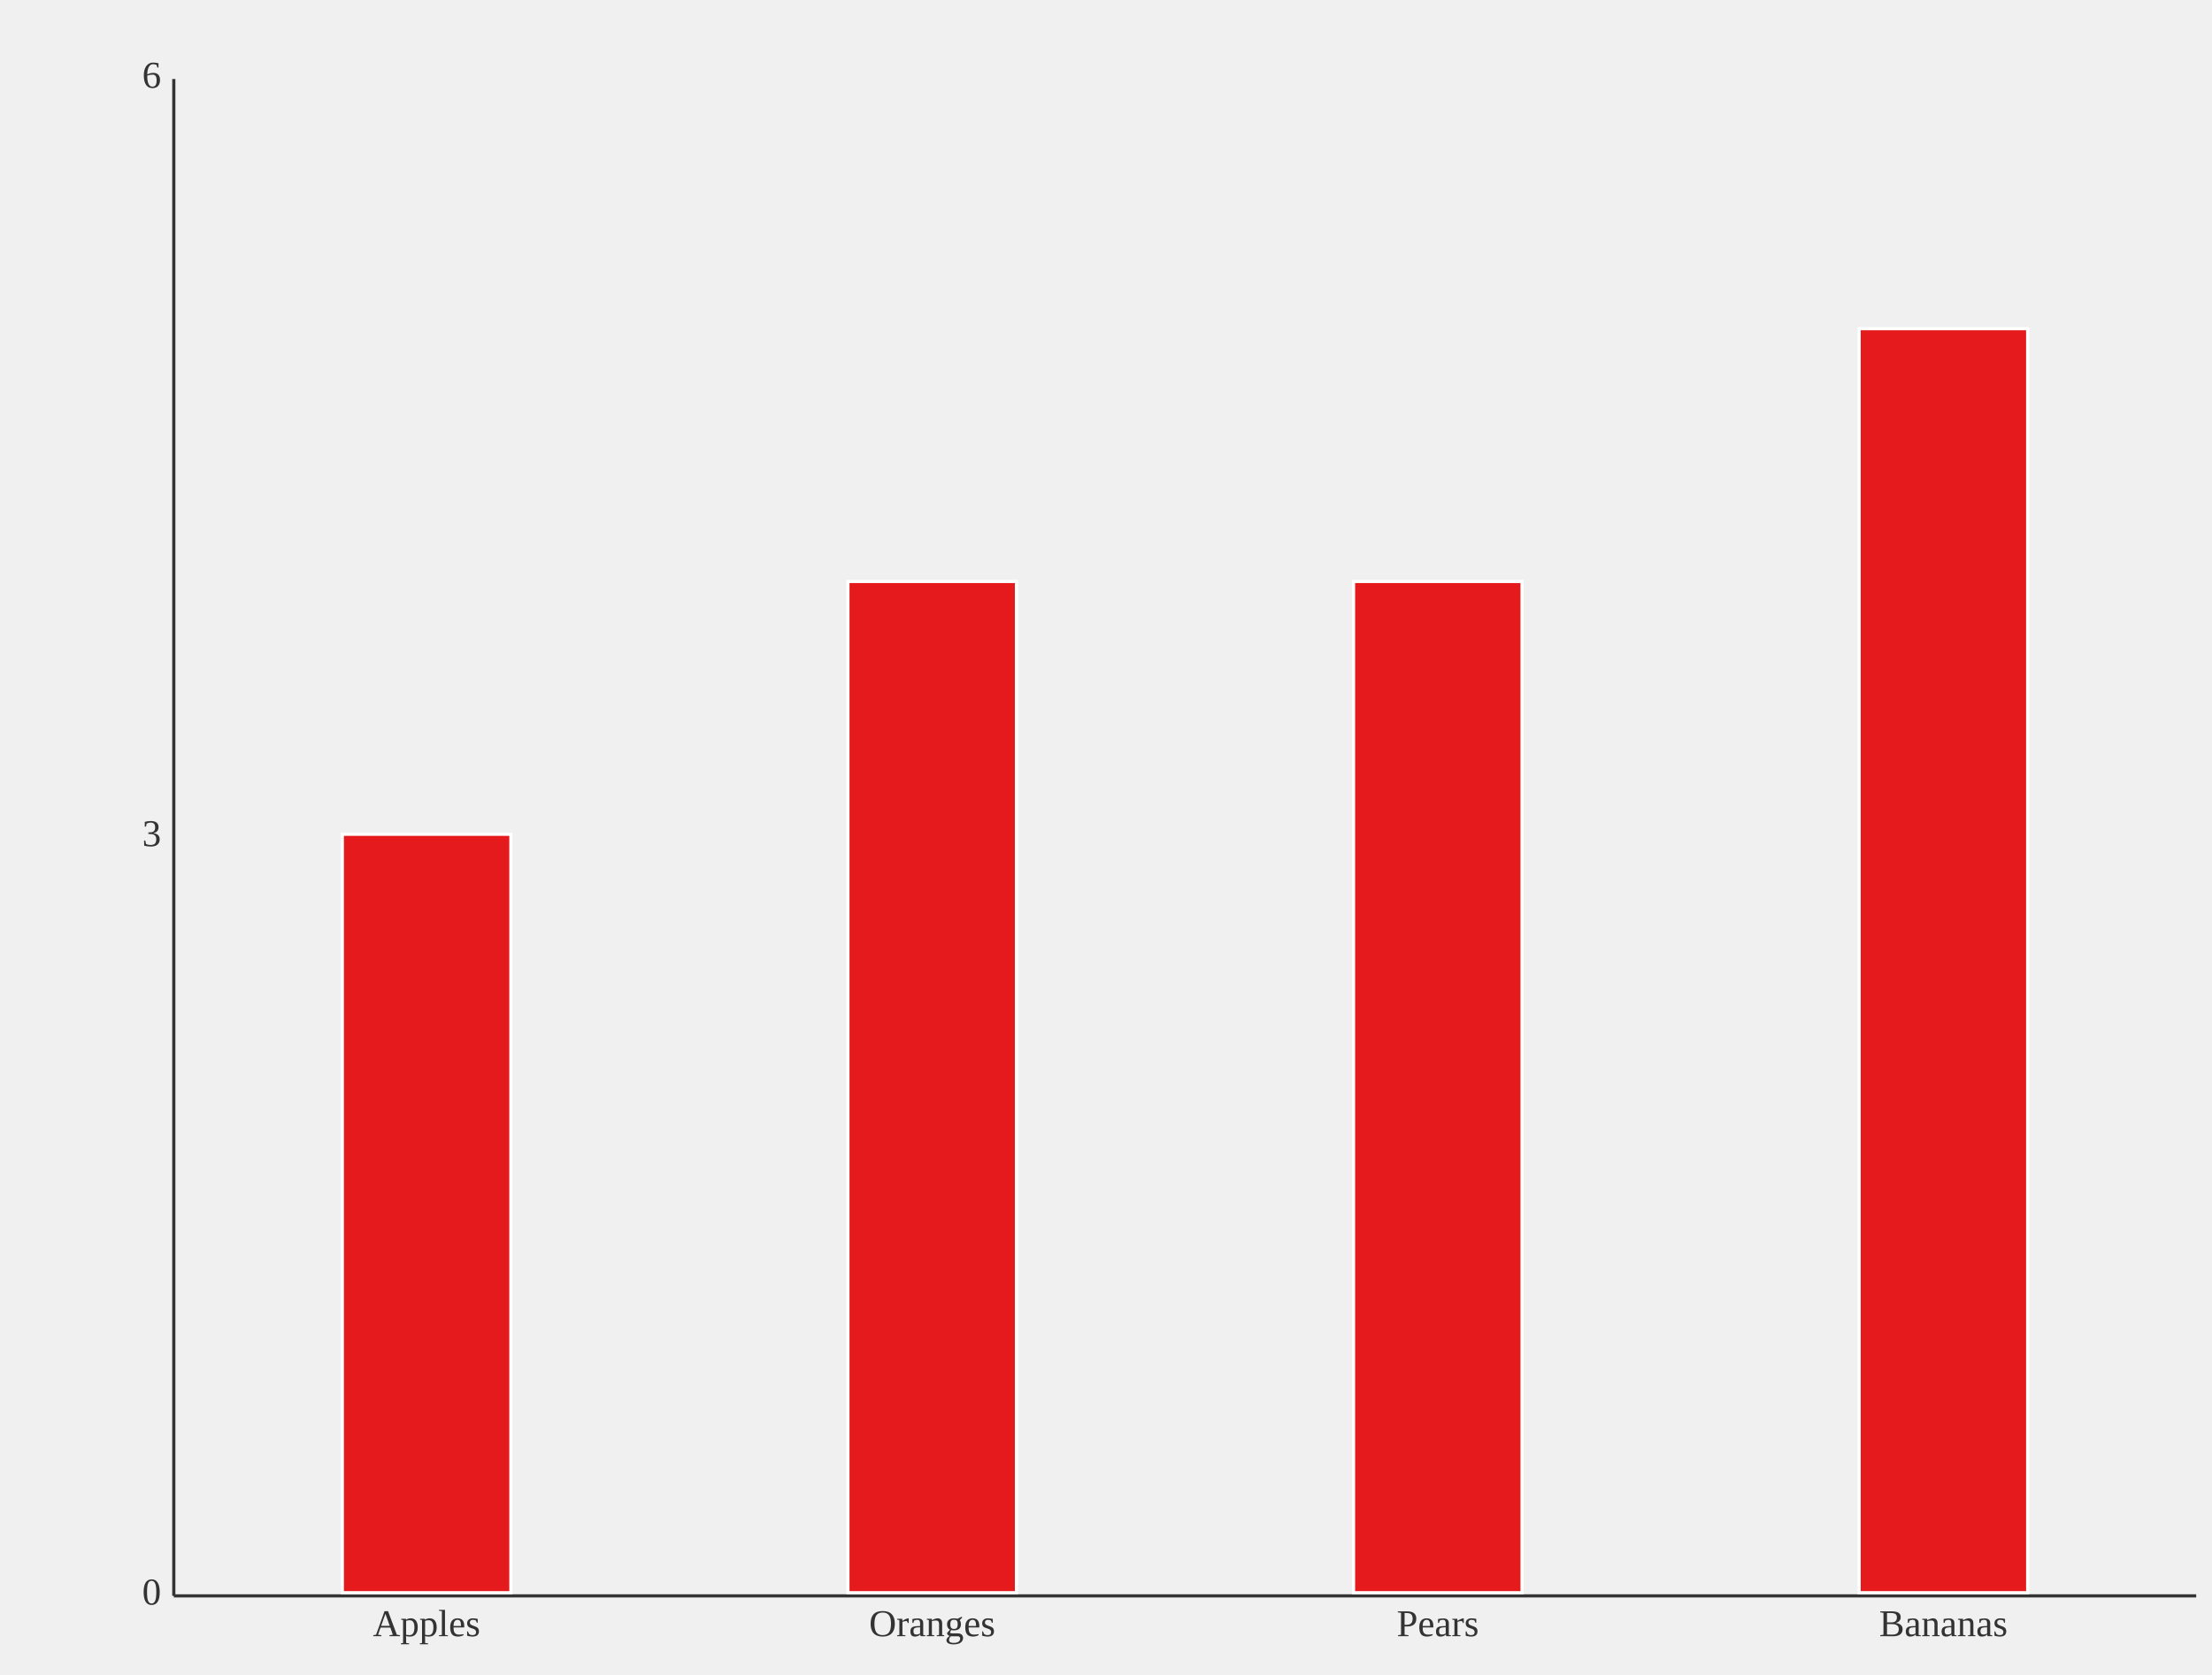
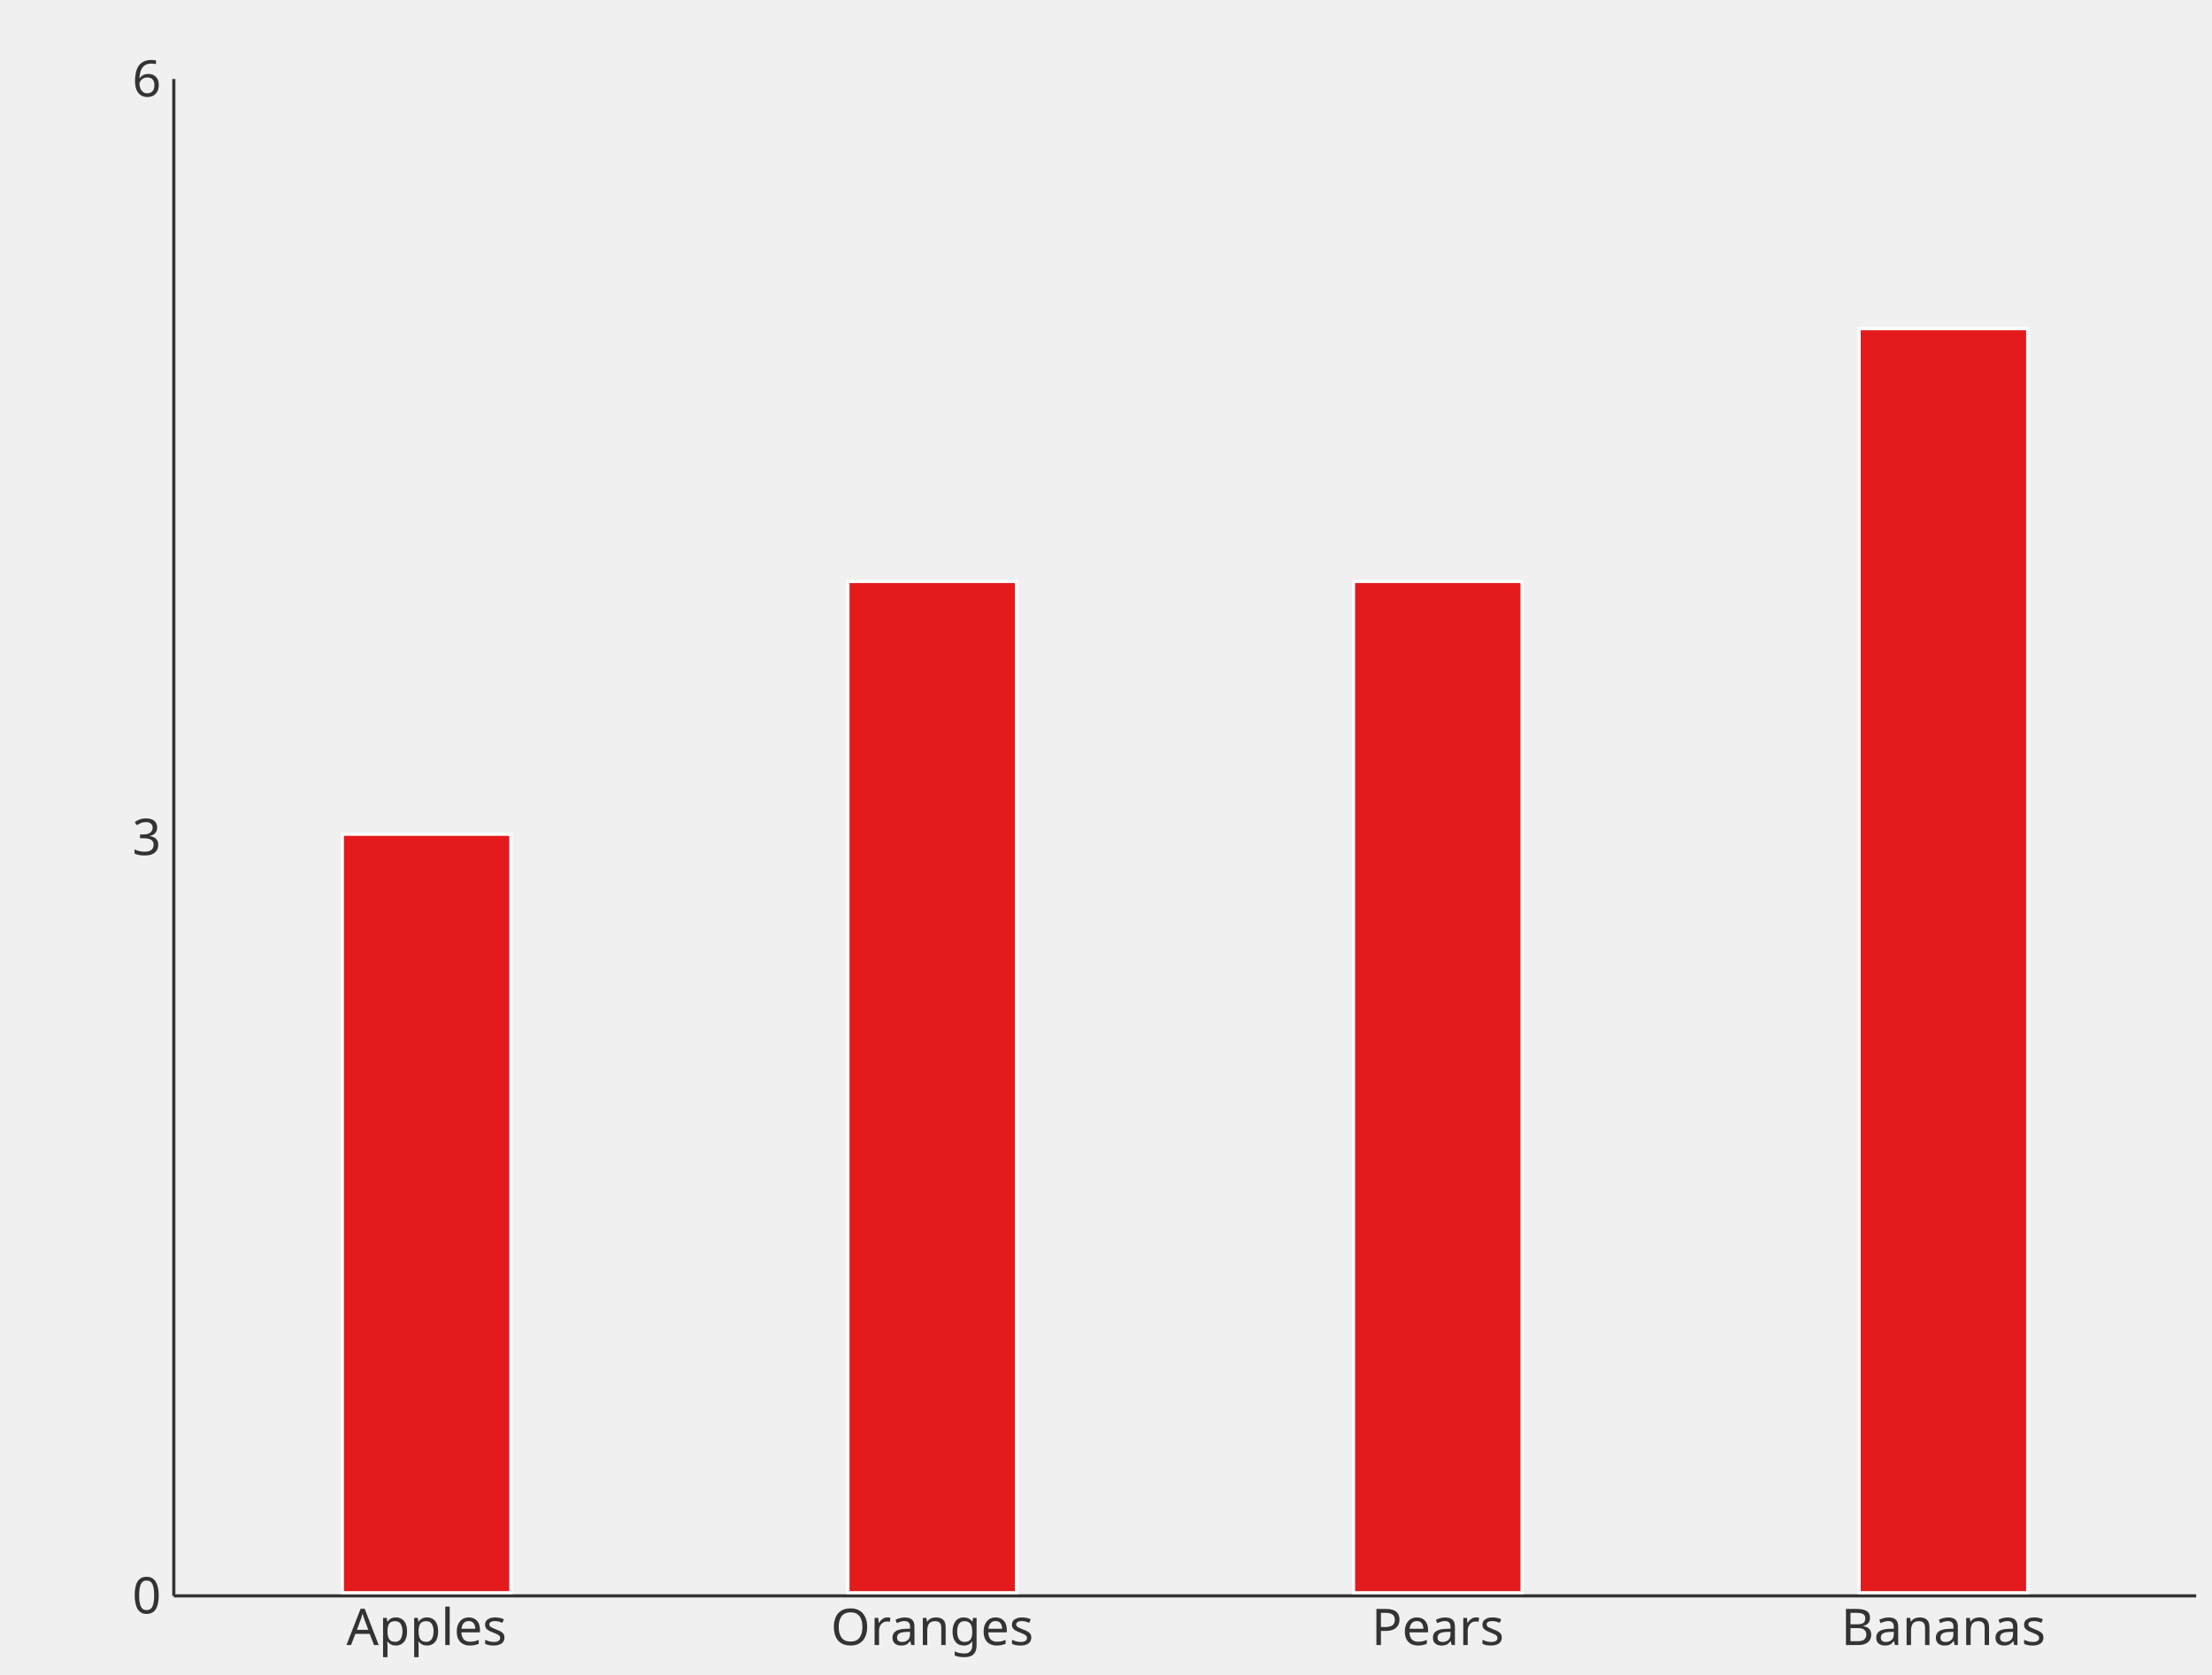
- <svg xmlns="http://www.w3.org/2000/svg" viewBox="-55 -25 700 530">
+ <svg xmlns="http://www.w3.org/2000/svg" font-family="sans-serif" font-size="16" viewBox="-55 -25 700 530">
  <g role="table">
    <line stroke="#333" x1="0" x2="0" y1="0" y2="480" />
    <line stroke="#333" x1="0" x2="640" y1="480" y2="480" />
    <g aria-hidden="true">
      <text dominant-baseline="middle" fill="#333" text-anchor="end" x="-4" y="480">0</text>
      <text dominant-baseline="middle" fill="#333" text-anchor="end" x="-4" y="240.0">3</text>
      <text dominant-baseline="middle" fill="#333" text-anchor="end" x="-4" y="0">6</text>
    </g>
    <g role="row">
      <text dominant-baseline="middle" fill="#333" role="columnheader" text-anchor="middle" x="80.0" y="490.0">Apples</text>
      <text dominant-baseline="middle" fill="#333" role="columnheader" text-anchor="middle" x="240.0" y="490.0">Oranges</text>
      <text dominant-baseline="middle" fill="#333" role="columnheader" text-anchor="middle" x="400.0" y="490.0">Pears</text>
      <text dominant-baseline="middle" fill="#333" role="columnheader" text-anchor="middle" x="560.0" y="490.0">Bananas</text>
    </g>
    <g fill="#e41a1c" role="row" stroke="white">
      <rect height="240.0" role="cell" width="53.333" x="53.333" y="239.0">
				</rect>
      <rect height="320.0" role="cell" width="53.333" x="213.333" y="159.0">
				</rect>
      <rect height="320.0" role="cell" width="53.333" x="373.333" y="159.0">
				</rect>
      <rect height="400.0" role="cell" width="53.333" x="533.333" y="79.0">
				</rect>
    </g>
  </g>
</svg>
